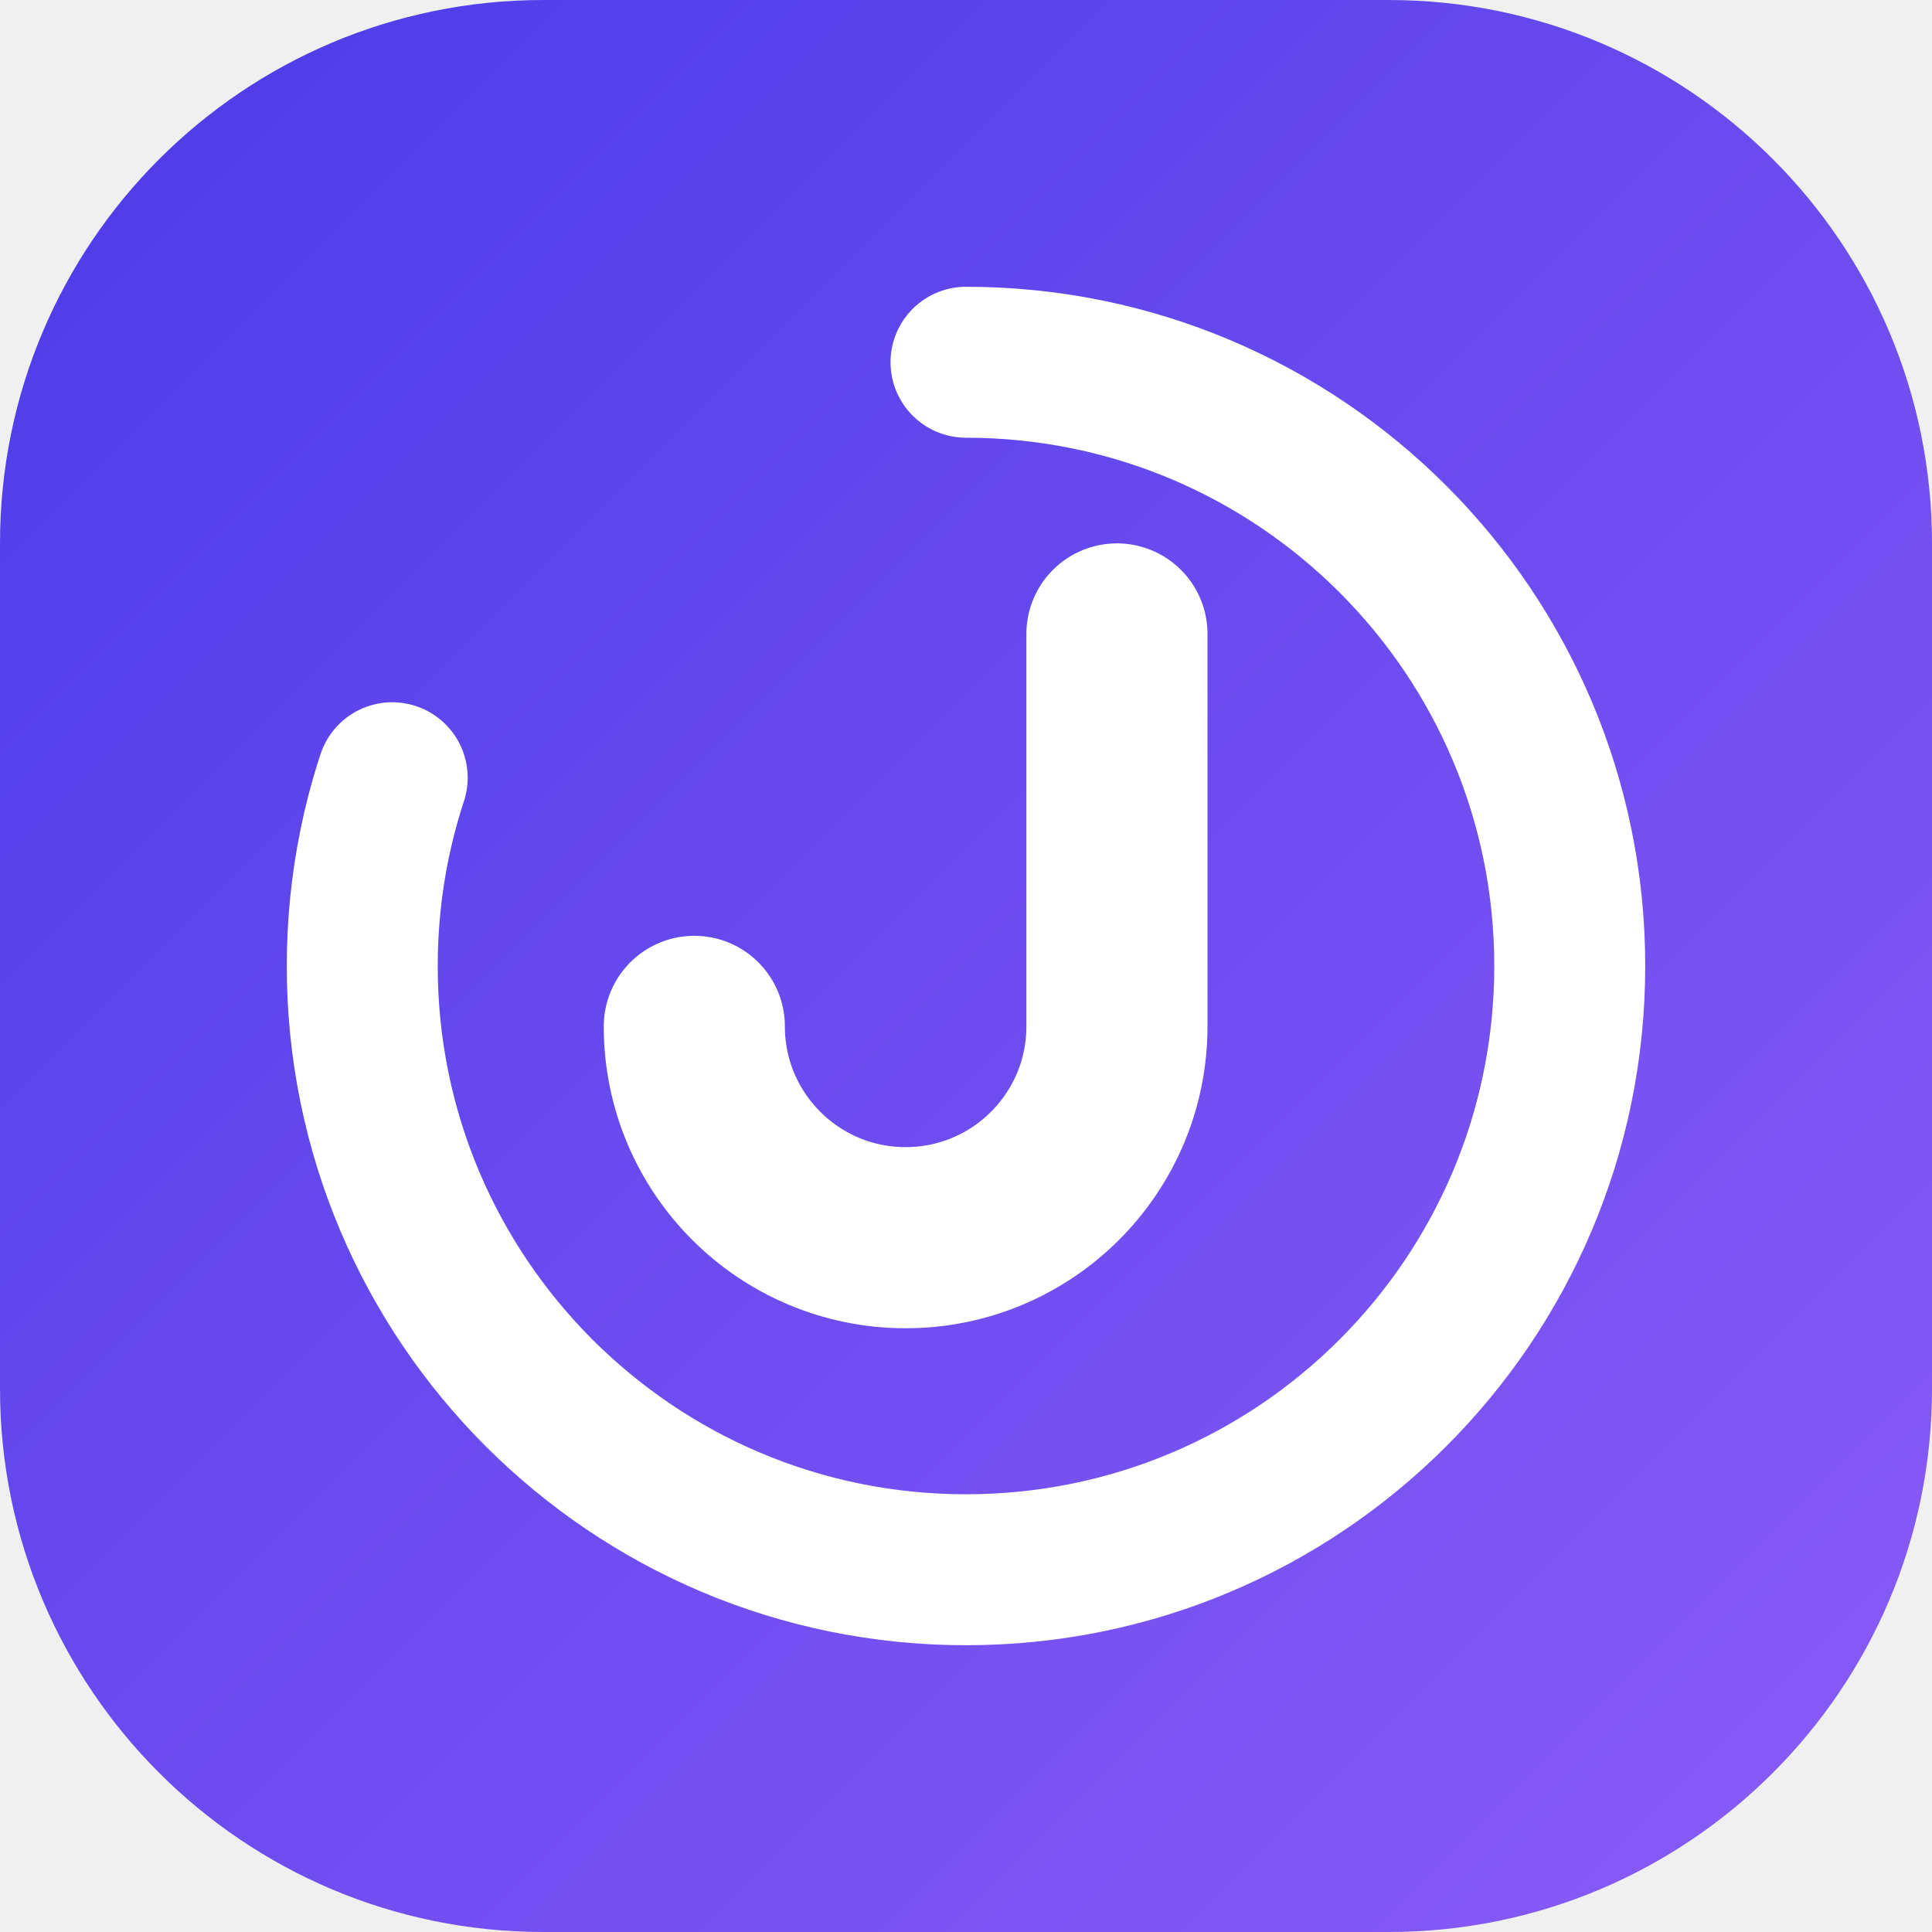
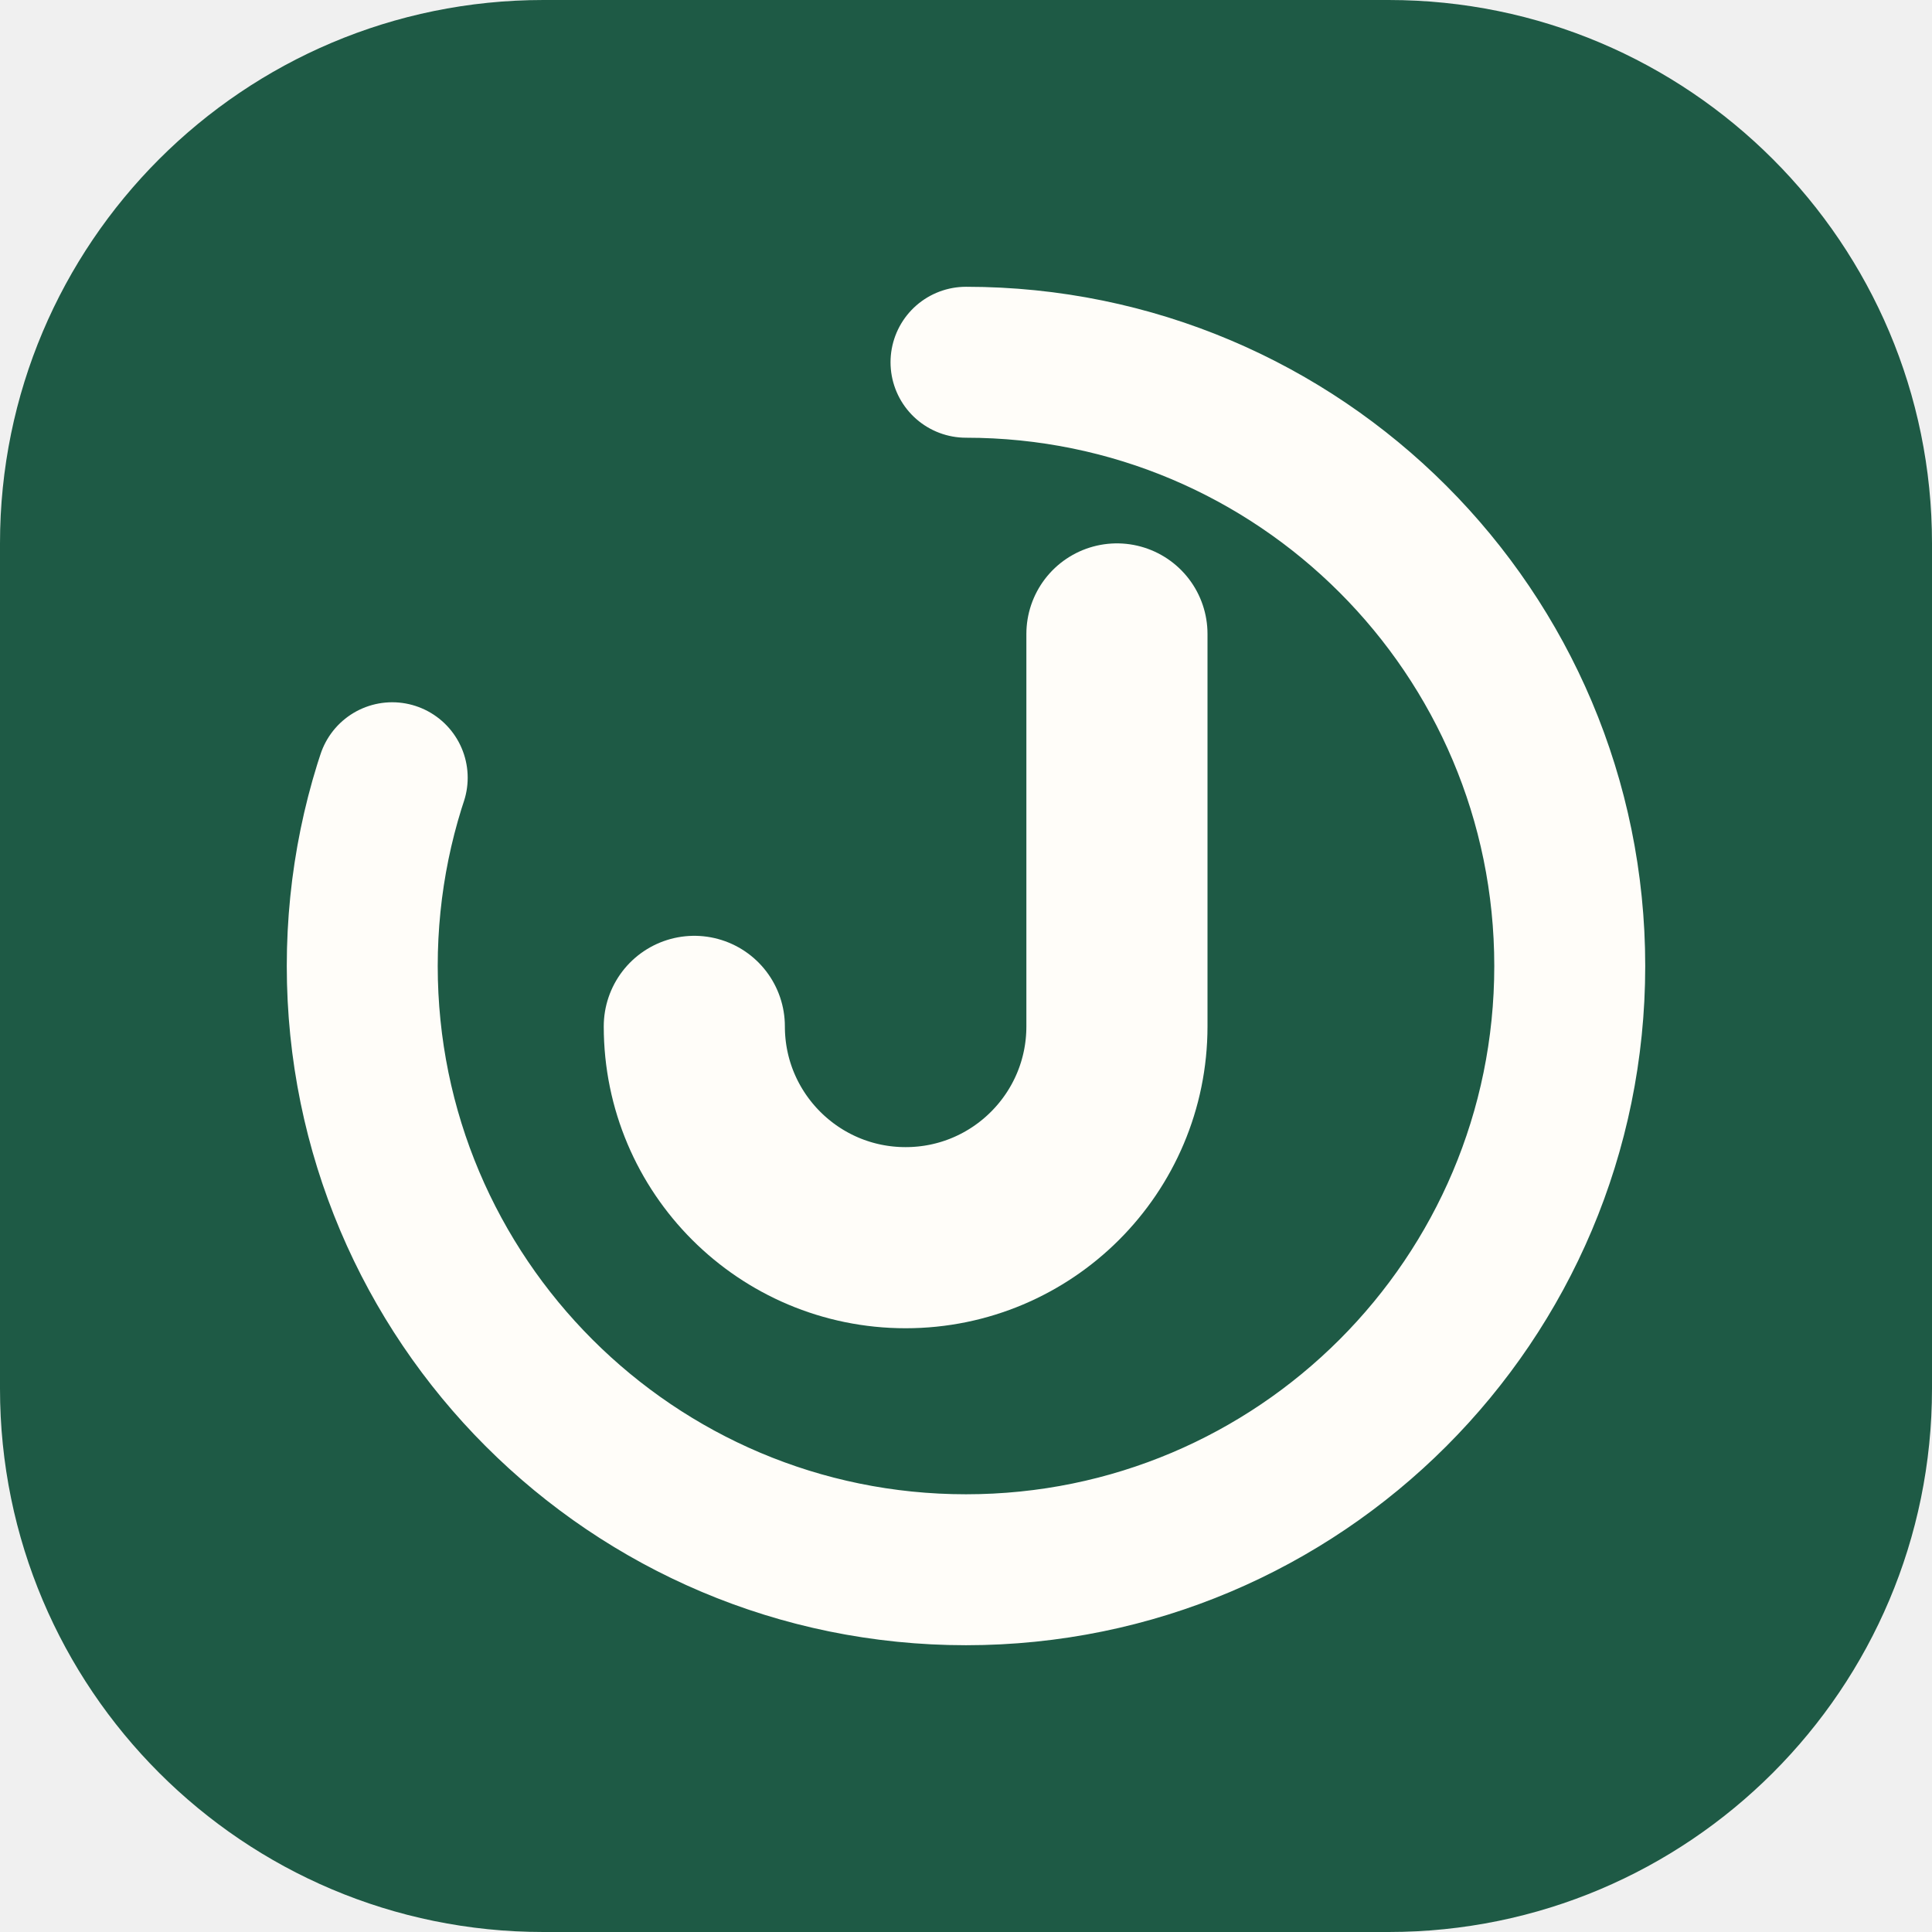
<svg xmlns="http://www.w3.org/2000/svg" viewBox="0 0 32 32">
-   <defs>
-     <linearGradient id="joffers-g" x2="1" y2="1">
-       <stop offset="0" stop-color="#4B3BE8" />
-       <stop offset="1" stop-color="#8B5CF6" />
-     </linearGradient>
-   </defs>
-   <rect width="32" height="32" rx="9" fill="url(#joffers-g)" />
-   <g fill="none" stroke="#FFF" stroke-linecap="round">
+   <rect width="32" height="32" rx="9" fill="#1E5A45" />
+   <g fill="none" stroke="#FFFDF9" stroke-linecap="round">
    <circle cx="16" cy="16" r="10" stroke-width="2.5" stroke-dasharray="50.3 12.6" transform="rotate(-90 16 16)" />
    <path d="M18.5 10.5v6.5a3.5 3.5 0 0 1-7 0" stroke-width="3" stroke-linejoin="round" />
  </g>
</svg>
